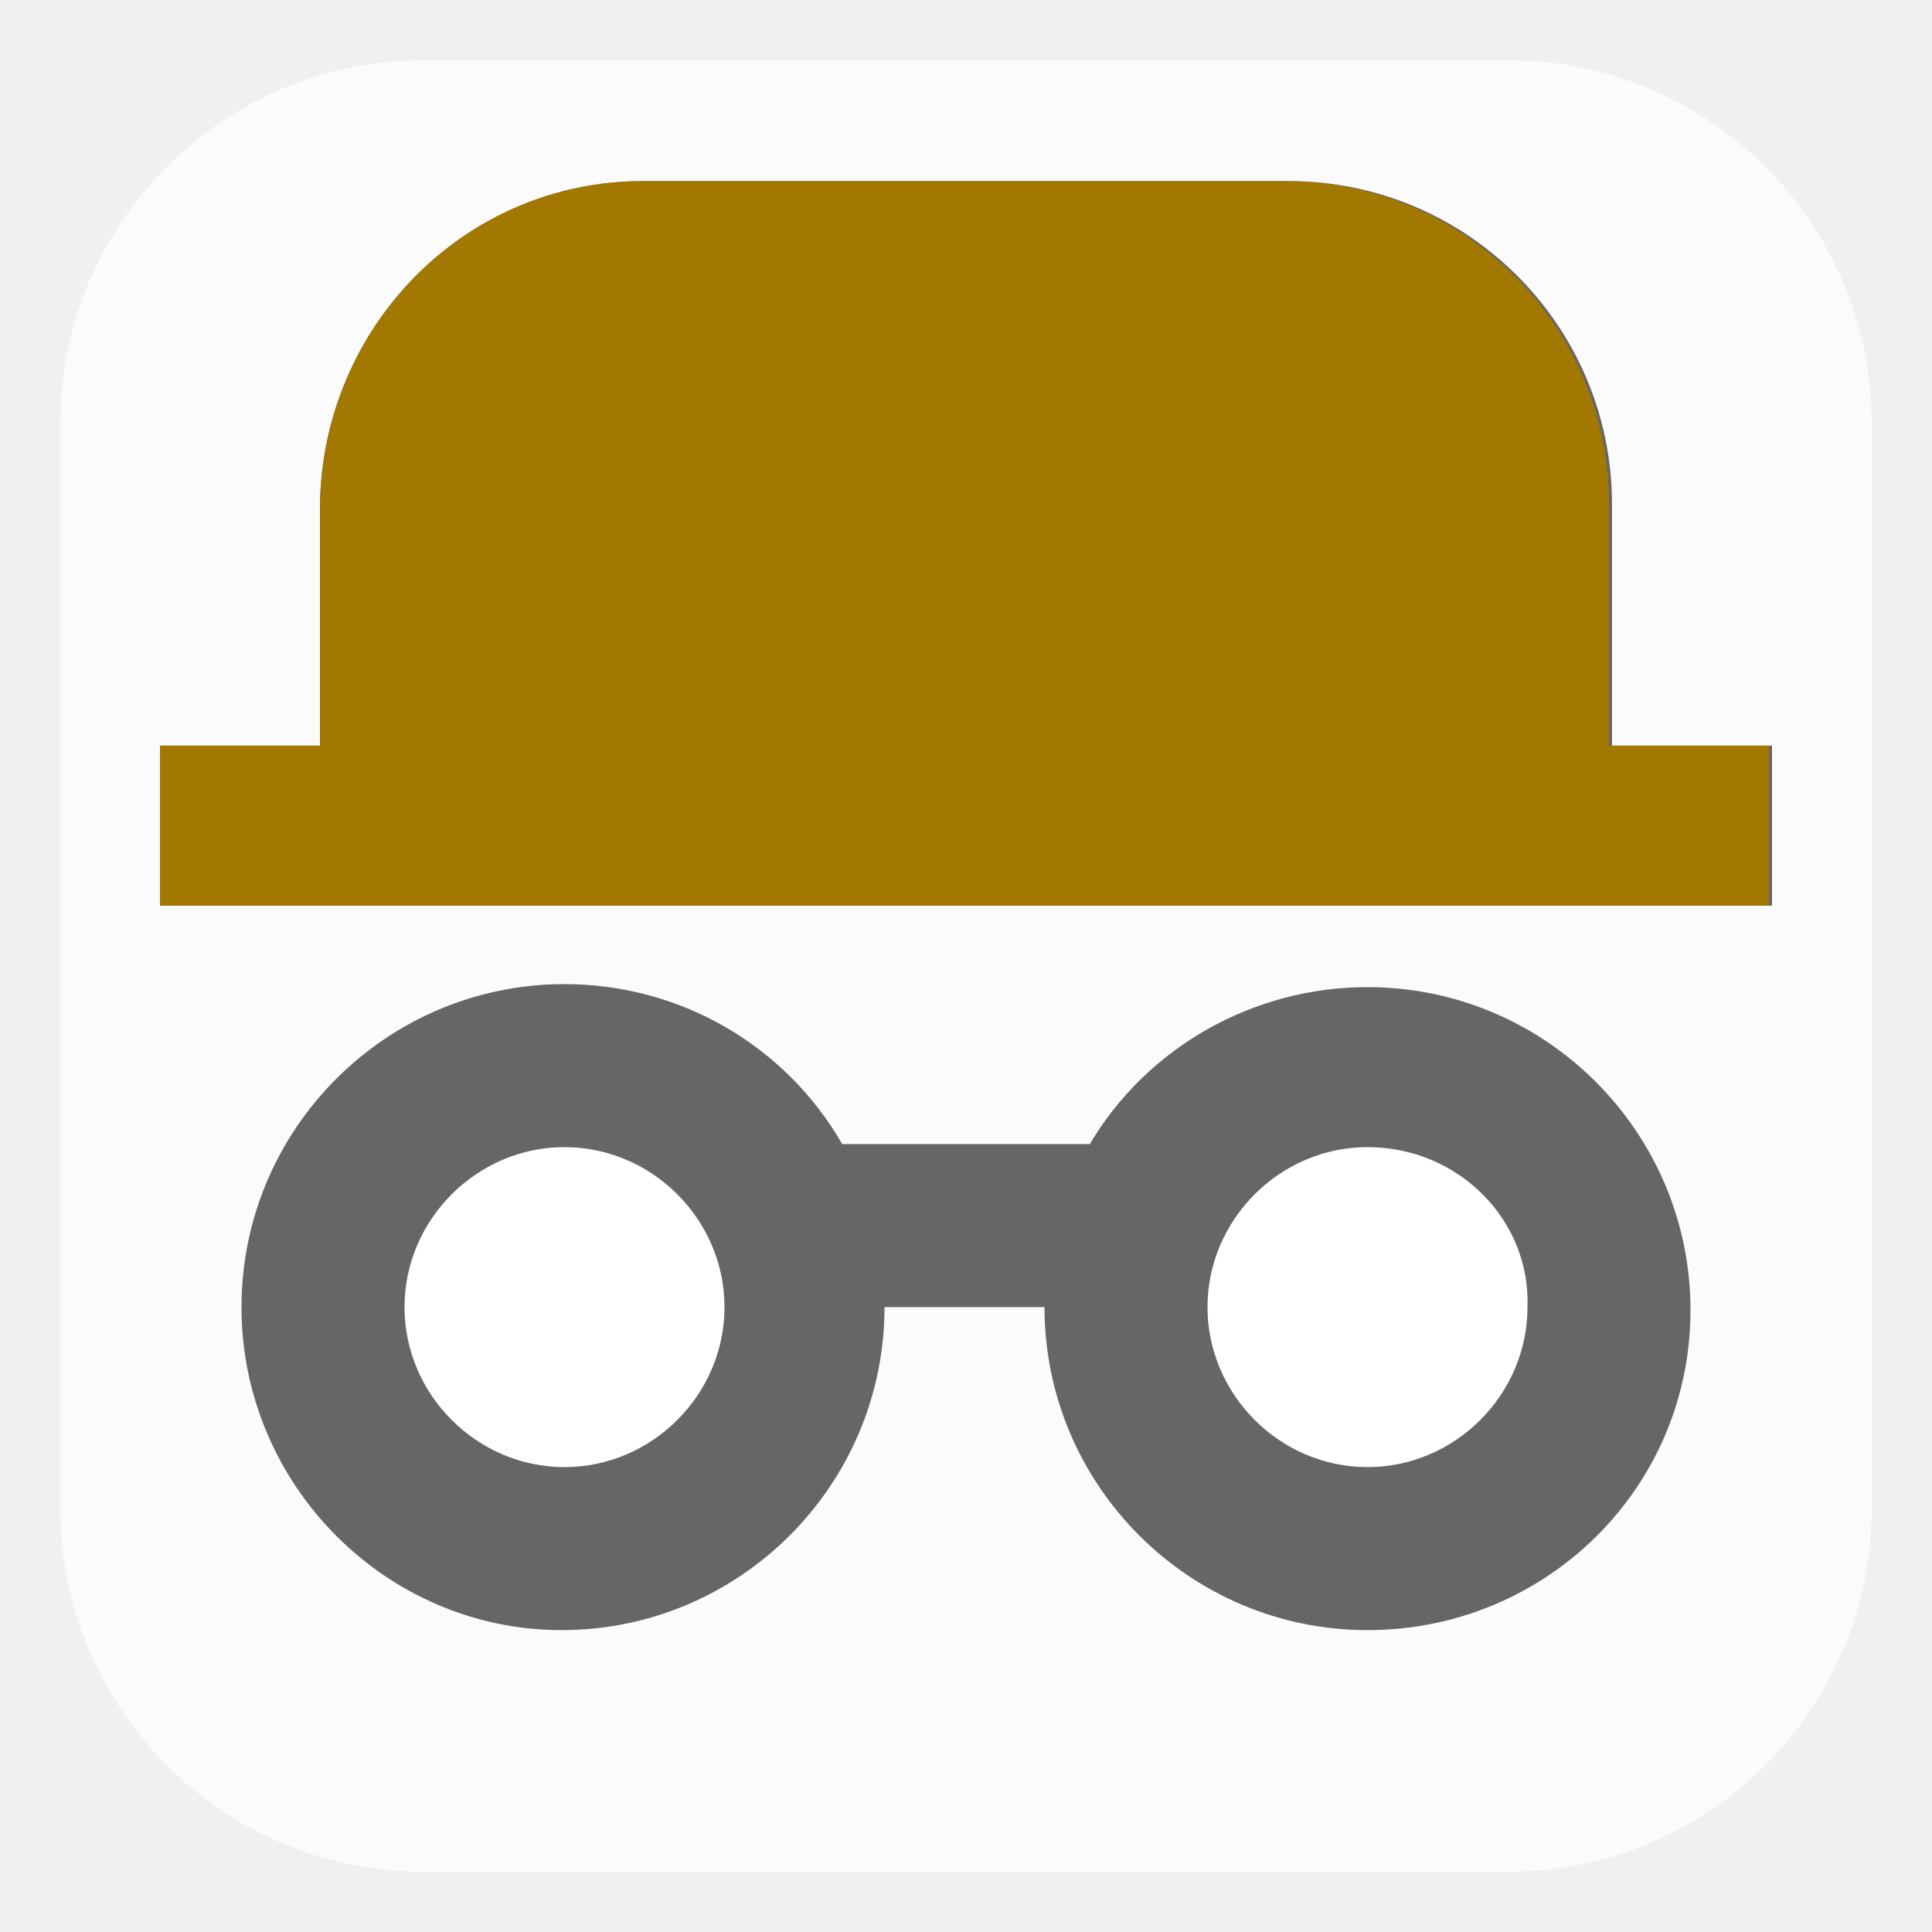
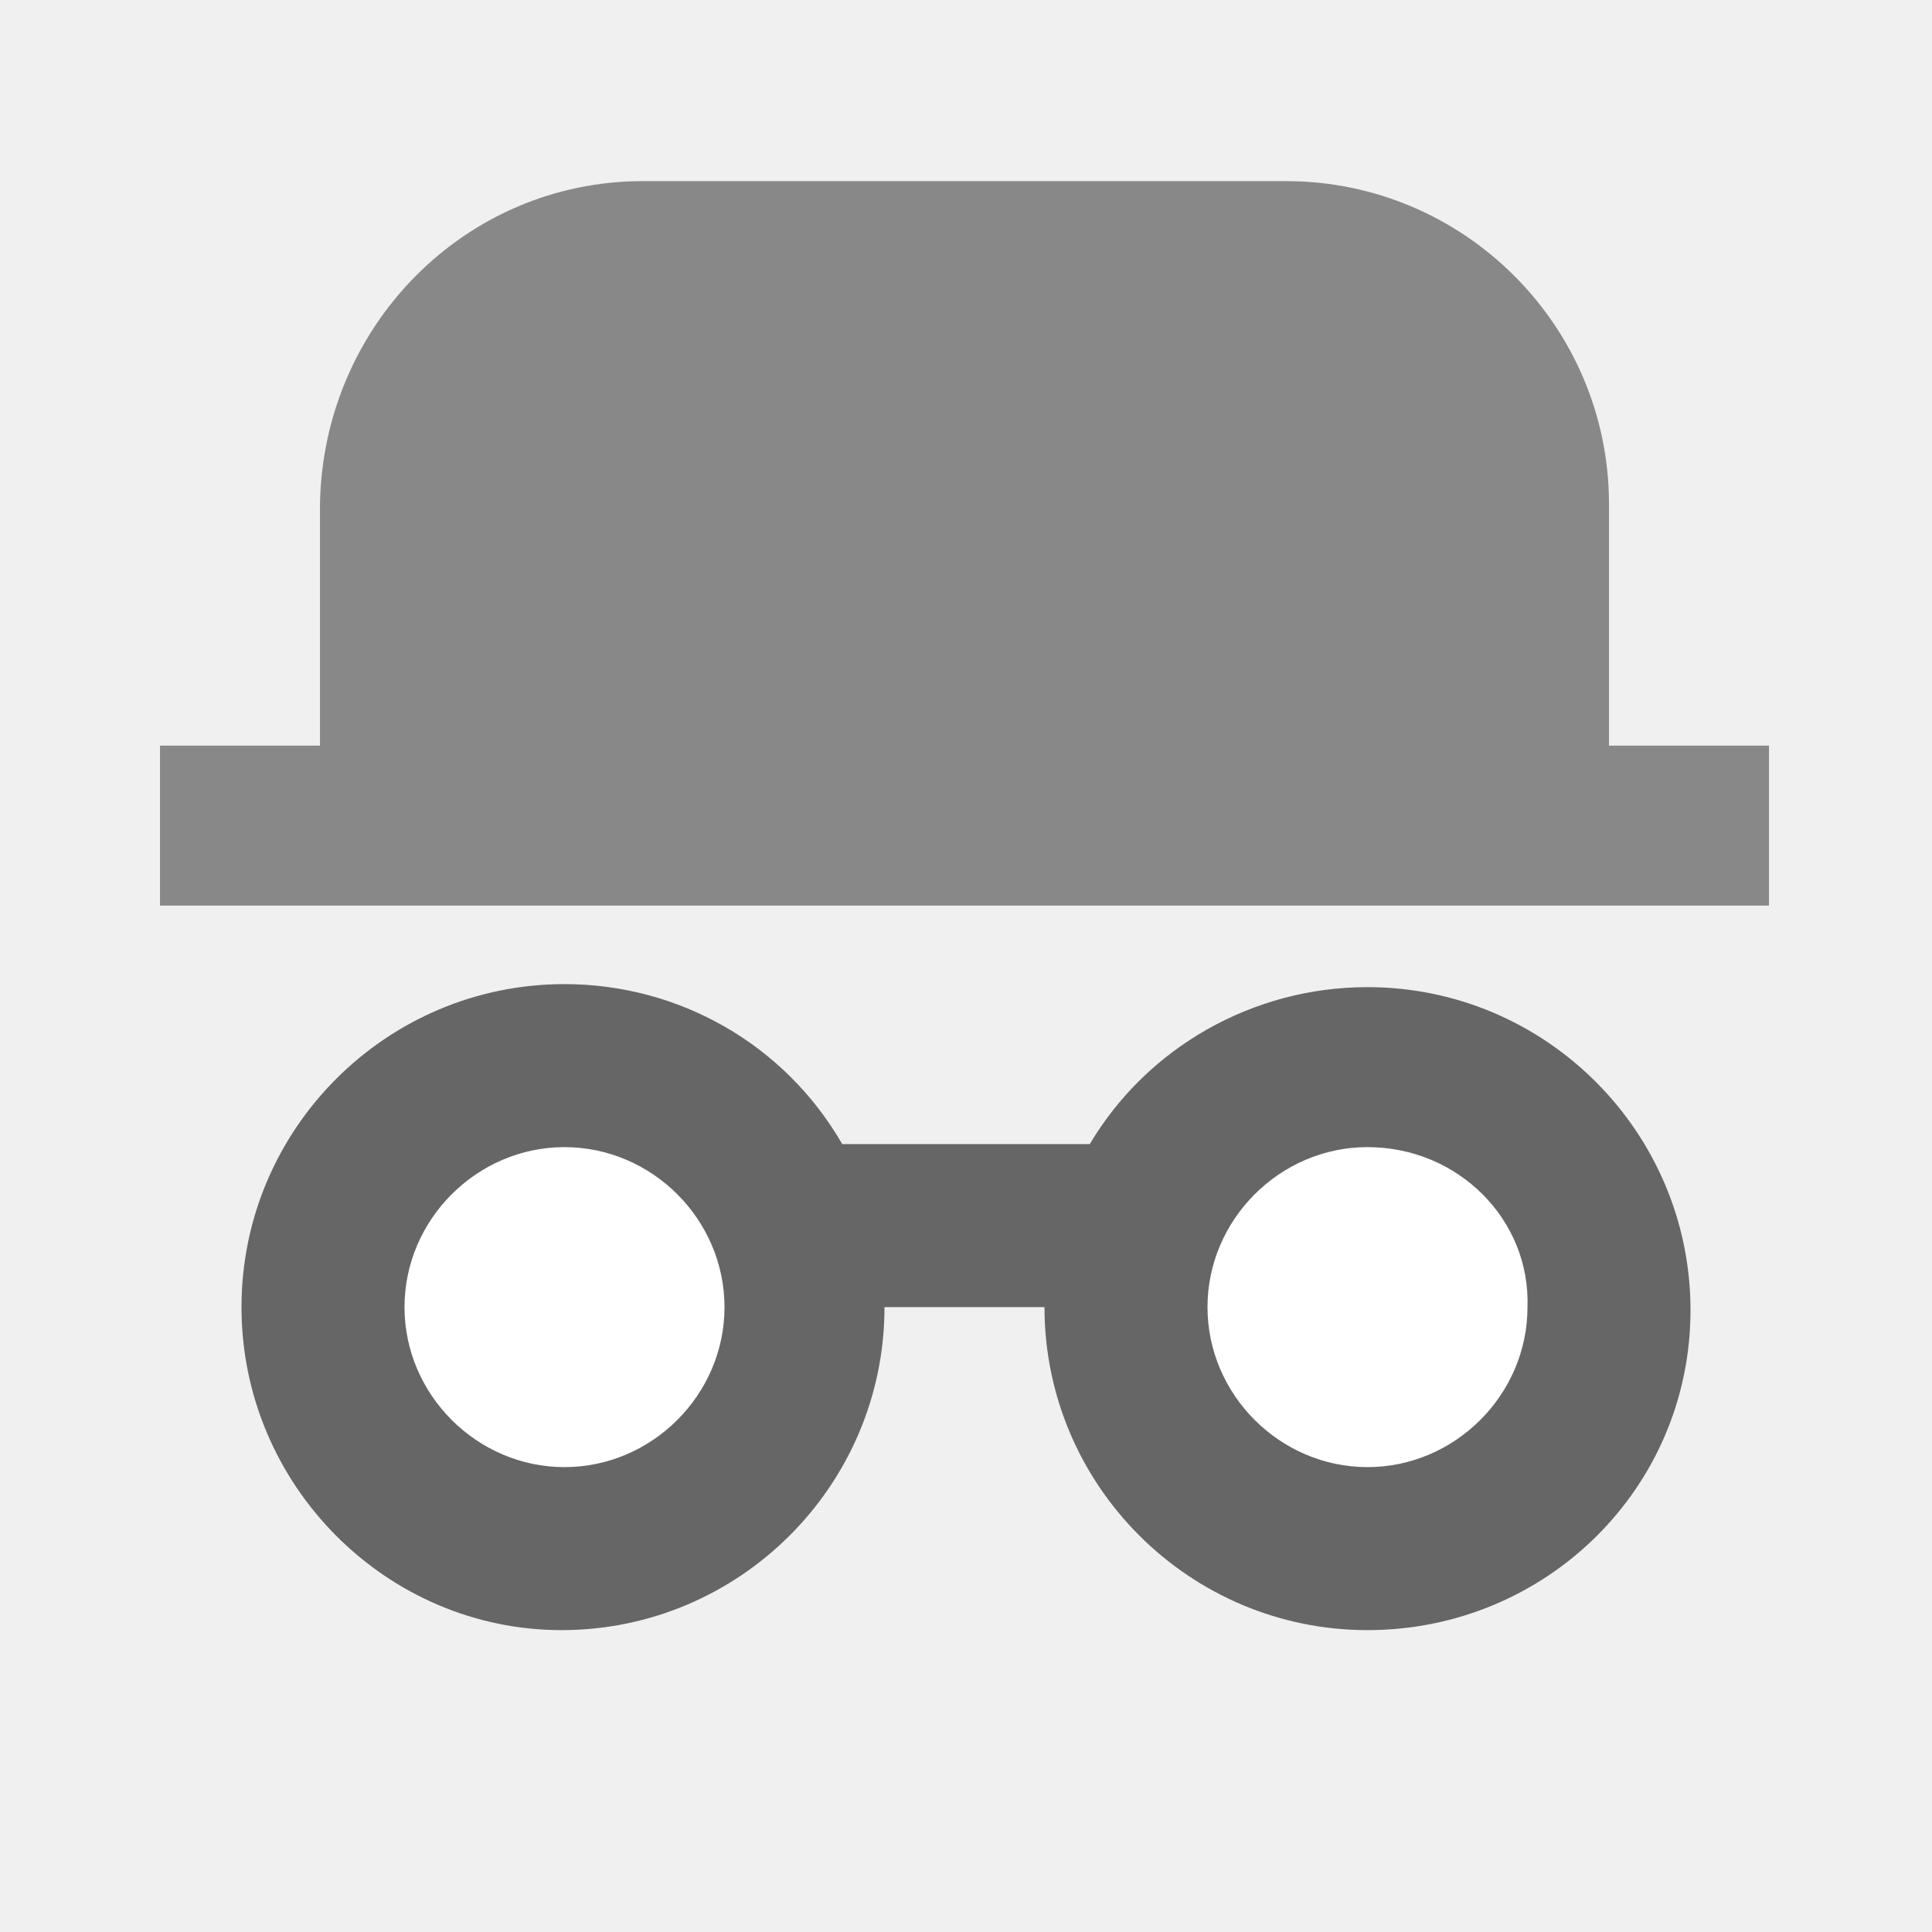
<svg xmlns="http://www.w3.org/2000/svg" viewBox="0 0 64 64" width="64" height="64">
-   <path fill="#fcfcfc" d="M50 62H14C7.4 62 2 56.6 2 50V14C2 7.4 7.4 2 14 2h36c6.6 0 12 5.4 12 12v36c0 6.6-5.4 12-12 12z" opacity=".93" />
  <circle fill="#fff" cx="18.7" cy="43.3" r="5.4" />
  <circle fill="#fff" cx="45.3" cy="43.3" r="5.4" />
-   <path fill="#666" d="M45.3 32.7c5.9 0 10.7 4.8 10.7 10.7S51.2 54 45.3 54s-10.7-4.8-10.7-10.7h-5.3c0 5.9-4.8 10.7-10.7 10.7C12.8 54 8 49.2 8 43.3c0-5.9 4.8-10.7 10.7-10.7 3.8 0 7.3 2 9.2 5.3h8.2c1.9-3.2 5.4-5.2 9.2-5.2zM18.7 38c-2.9 0-5.3 2.4-5.3 5.3s2.4 5.3 5.3 5.3 5.3-2.4 5.3-5.3-2.4-5.3-5.3-5.3zm26.6 0c-2.9 0-5.3 2.4-5.3 5.3s2.4 5.3 5.3 5.3 5.3-2.4 5.3-5.3c.1-2.9-2.3-5.3-5.3-5.3zM42.7 6c5.9 0 10.7 4.8 10.7 10.7v8h5.3V30H5.3v-5.3h5.3v-8C10.7 10.8 15.4 6 21.3 6h21.4zm0 5.3H21.3c-2.8 0-5.3 2.5-5.3 5.3v8h32v-8c0-2.7-2.5-5.3-5.3-5.3z" />
-   <path fill="#a37800" d="M5.3 30v-5.3h5.3v-8C10.7 10.8 15.4 6 21.3 6h21.3c5.9 0 10.7 4.8 10.7 10.7v8h5.3V30H5.3z" />
+   <path fill="#666" d="M45.3 32.7c5.9 0 10.7 4.8 10.7 10.7S51.2 54 45.3 54s-10.7-4.8-10.7-10.7h-5.3c0 5.9-4.8 10.7-10.7 10.7C12.8 54 8 49.2 8 43.3s4.8-10.7 10.7-10.7c3.8 0 7.3 2 9.2 5.3h8.2c1.9-3.2 5.4-5.2 9.2-5.2zM18.7 38c-2.9 0-5.3 2.4-5.3 5.3s2.4 5.3 5.3 5.3 5.3-2.4 5.3-5.3-2.4-5.3-5.3-5.3zm26.6 0c-2.9 0-5.3 2.4-5.3 5.3s2.4 5.3 5.3 5.3 5.3-2.4 5.3-5.3c.1-2.9-2.3-5.3-5.3-5.3z" />
+   <path fill="#888" d="M5.3 30v-5.3h5.3v-8C10.7 10.8 15.4 6 21.3 6h21.3c5.9 0 10.7 4.8 10.7 10.7v8h5.3V30H5.3z" />
</svg>
